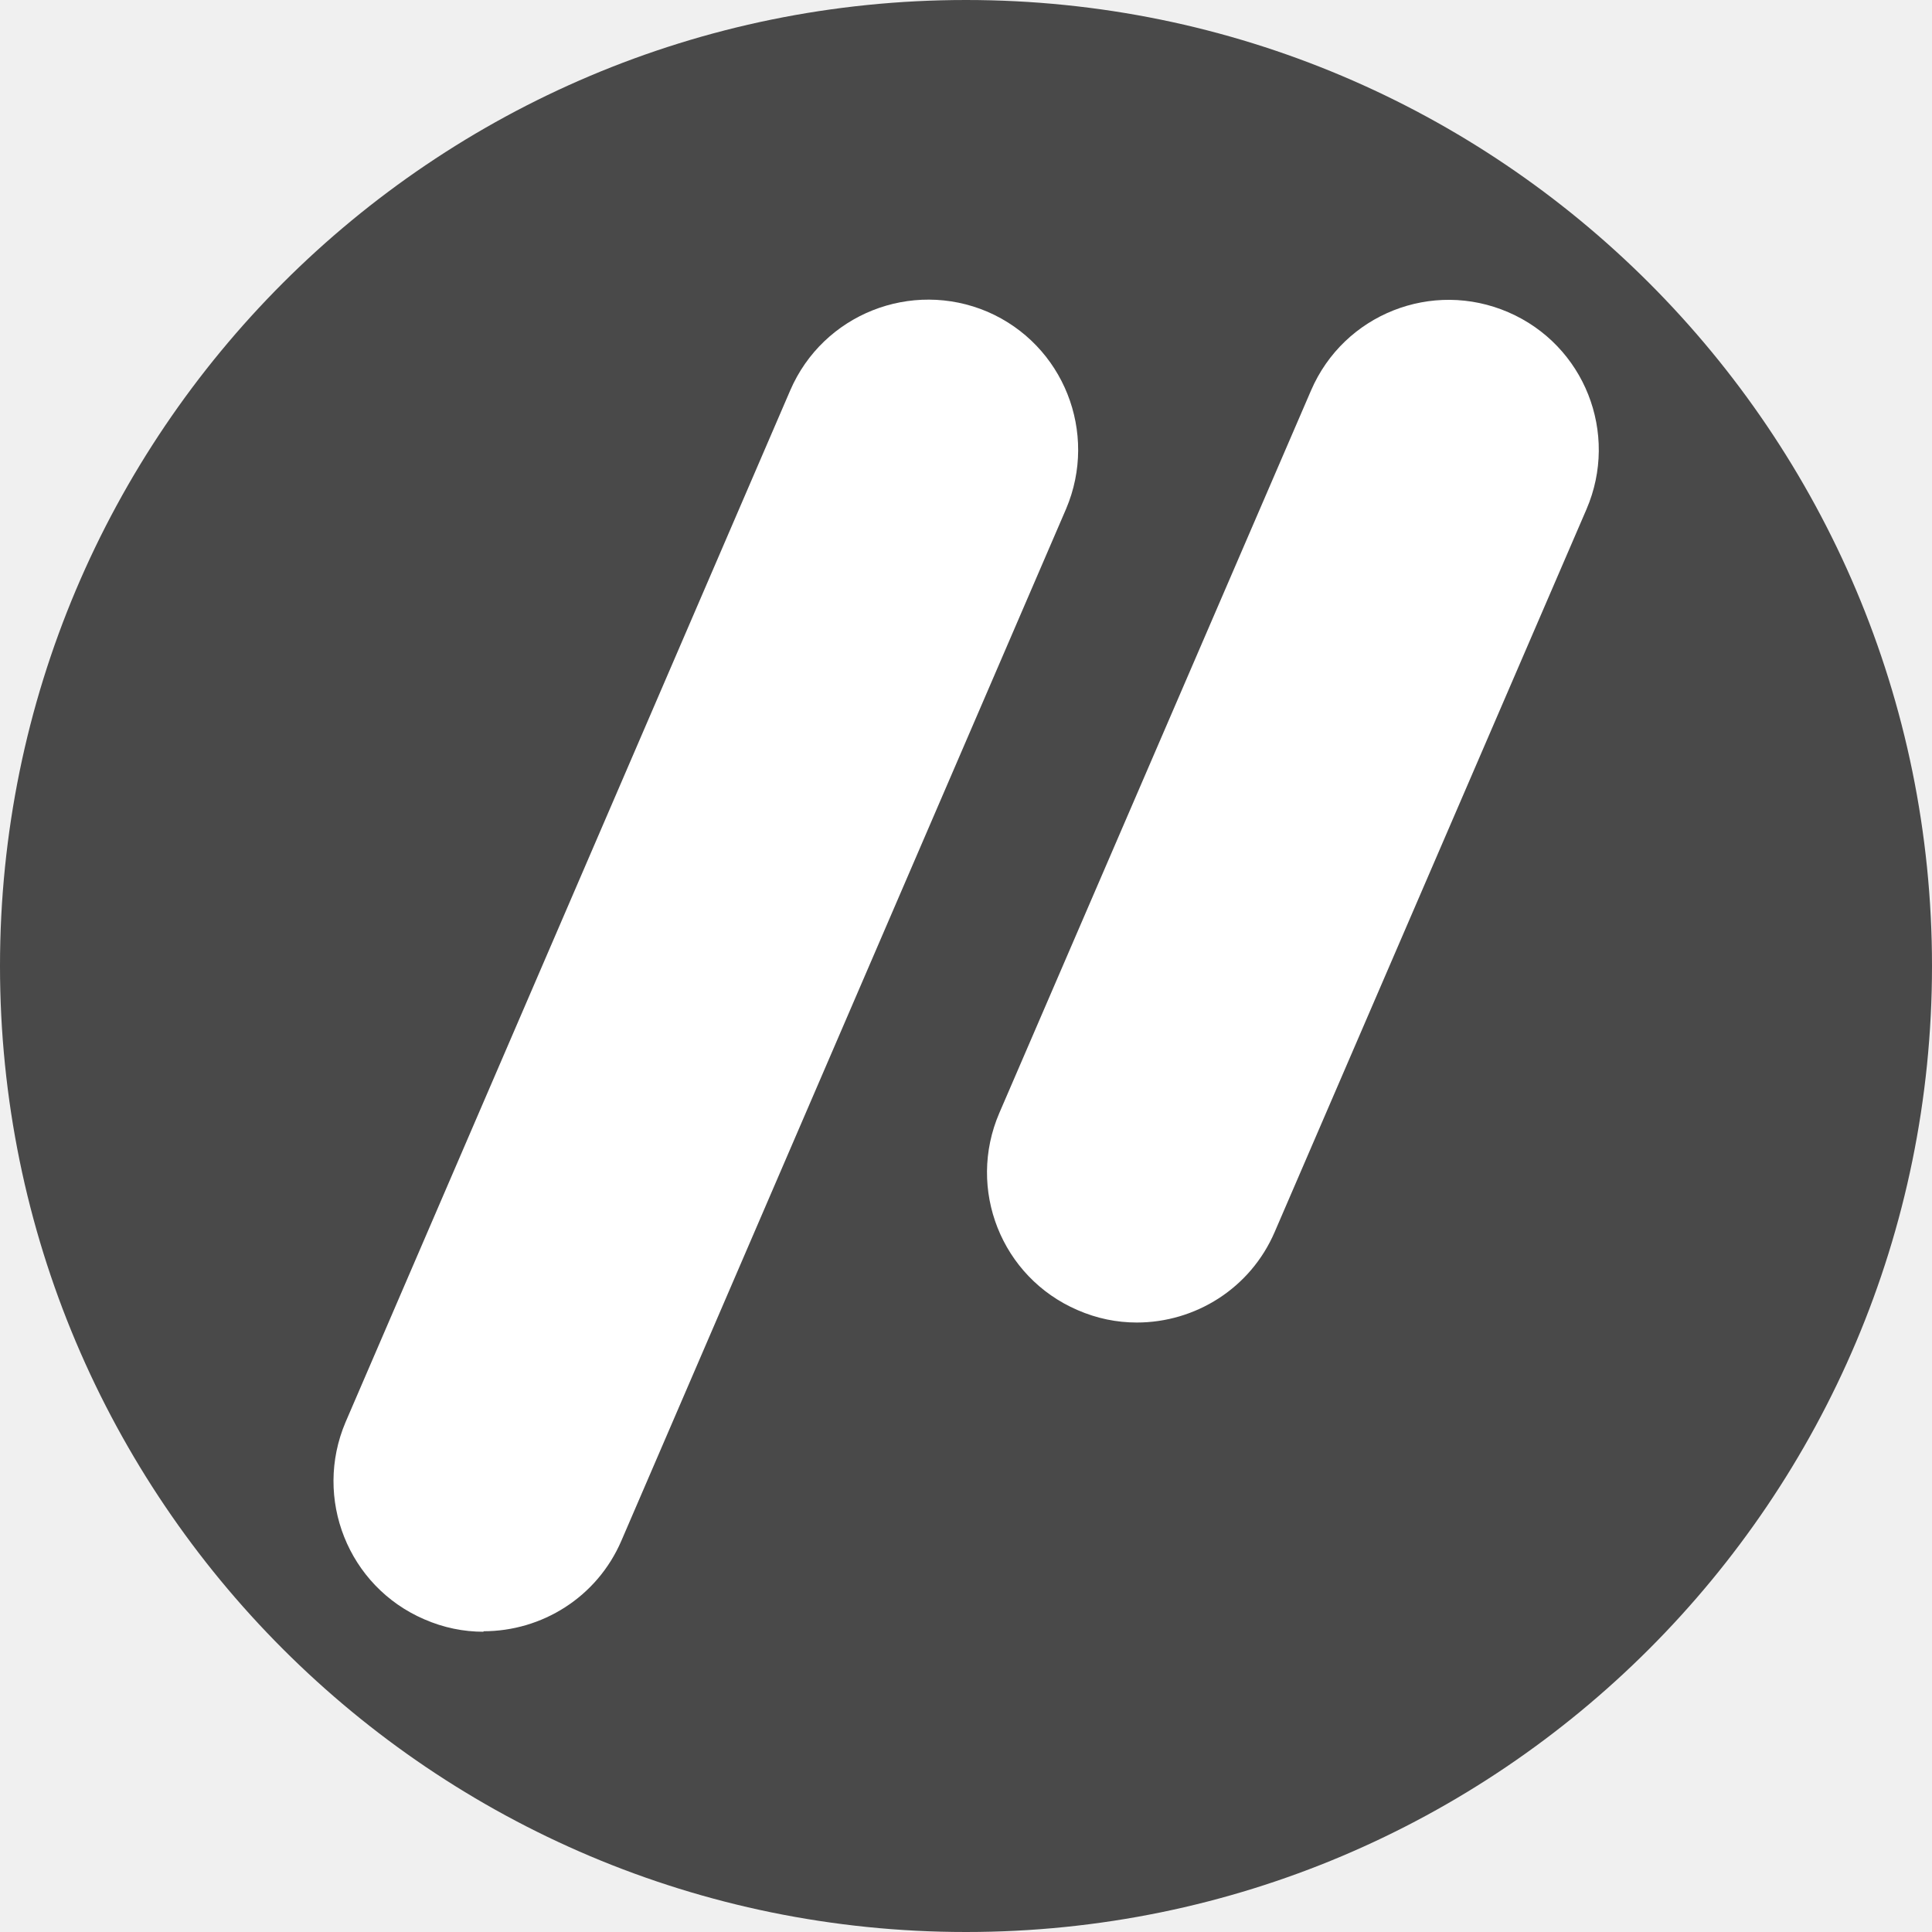
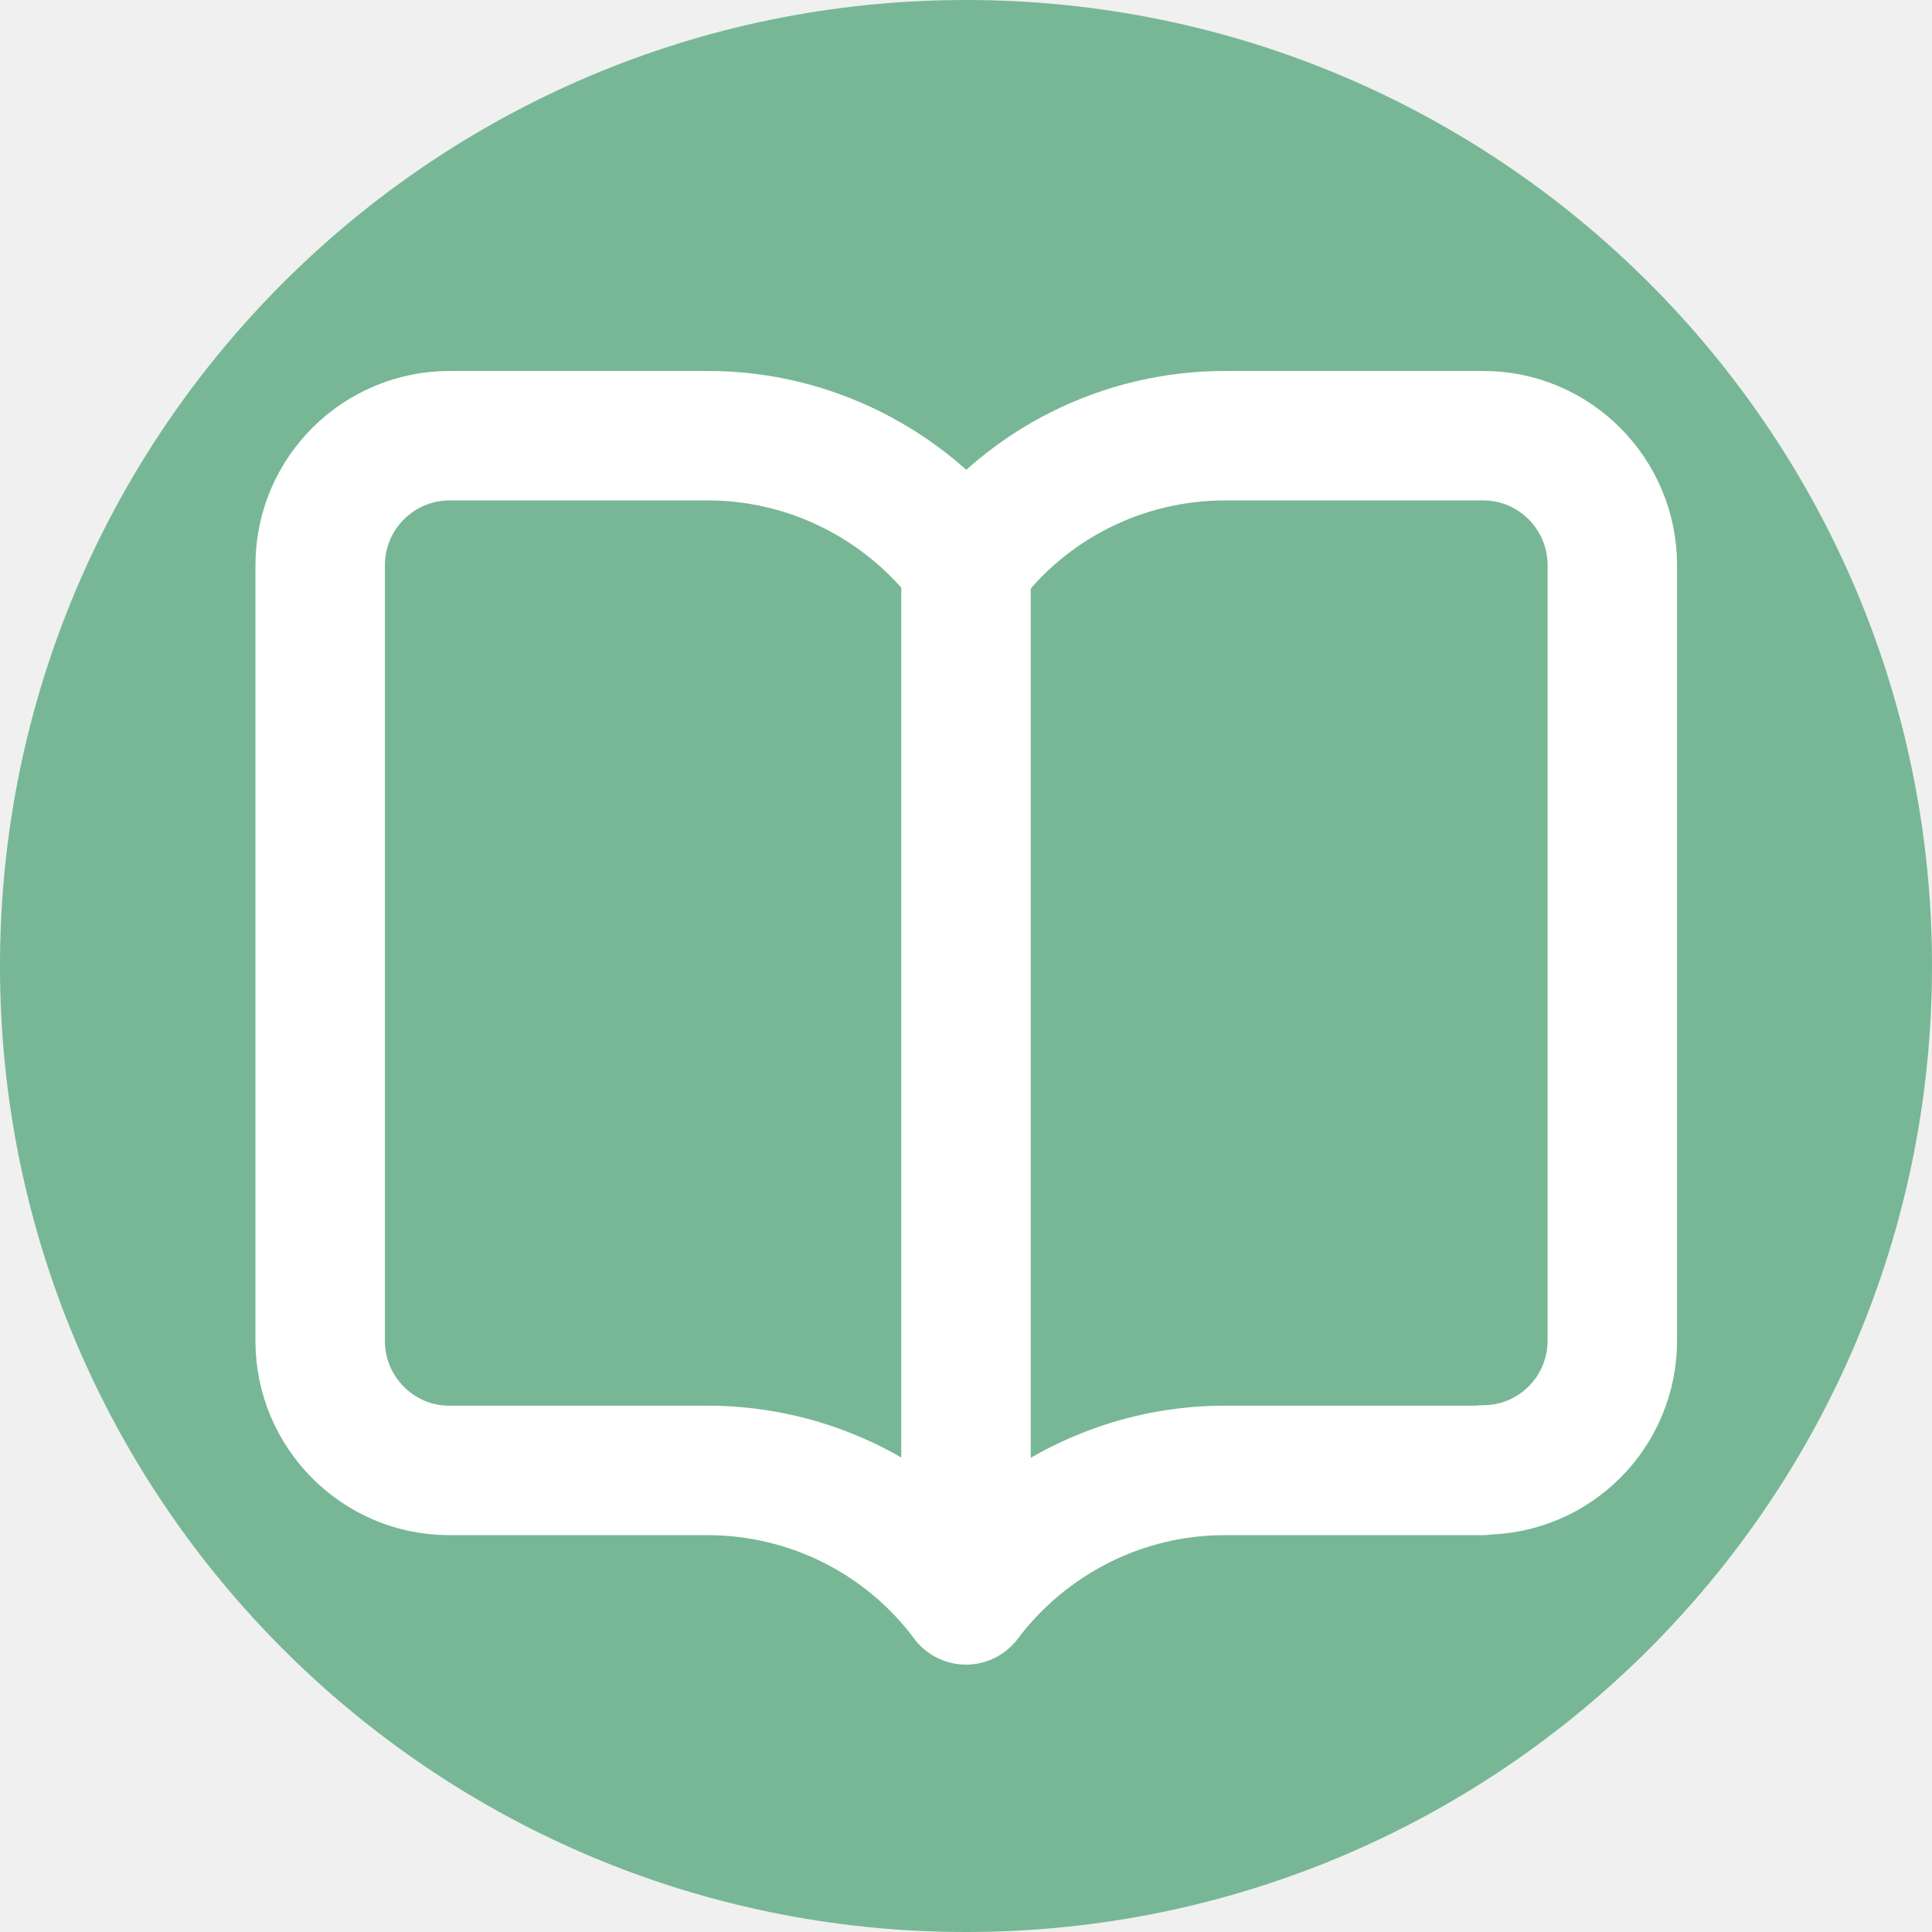
<svg xmlns="http://www.w3.org/2000/svg" id="Layer_2" version="1.1" viewBox="0 0 388 388">
  <defs>
    <style>
      .st0 {
-         fill: #494949;
+         fill: none;
+         stroke: #fff;
+         stroke-linecap: round;
+         stroke-linejoin: round;
+         stroke-width: 26px;
      }

      .st1 {
-         fill: #fff;
+         fill: #77b795;
      }
    </style>
  </defs>
-   <circle class="st0" cx="194" cy="194" r="194" />
-   <path class="st1" d="M97.1,327.7c-4,0-8-.8-11.9-2.5-15.3-6.6-22.3-24.3-15.8-39.6l89.3-207.2c6.6-15.3,24.3-22.3,39.6-15.8,15.3,6.6,22.3,24.3,15.8,39.6l-89.3,207.2c-4.9,11.4-16,18.2-27.7,18.2Z" />
-   <path class="st1" d="M228.3,265.6c-4,0-8-.8-11.9-2.5-15.3-6.6-22.3-24.3-15.7-39.6l62.6-145.1c6.6-15.3,24.3-22.3,39.6-15.7,15.3,6.6,22.3,24.3,15.7,39.6l-62.6,145.1c-4.9,11.4-16,18.2-27.7,18.2Z" />
+   <circle class="st1" cx="194" cy="194" r="194" />
+   <path class="st0" d="M194,113.5v207.7" />
+   <path class="st0" d="M297.9,295.2c14.3,0,25.9-11.6,25.9-26V113.5c0-14.3-11.6-26-25.9-26h-51.9c-20.4,0-39.7,9.6-51.9,26-12.3-16.3-31.5-26-51.9-26h-51.9c-14.3,0-26,11.6-26,26v155.8c0,14.3,11.6,26,25.9,26h51.9c20.4,0,39.7,9.6,51.9,26,12.3-16.3,31.5-26,51.9-26h51.9Z" />
</svg>
